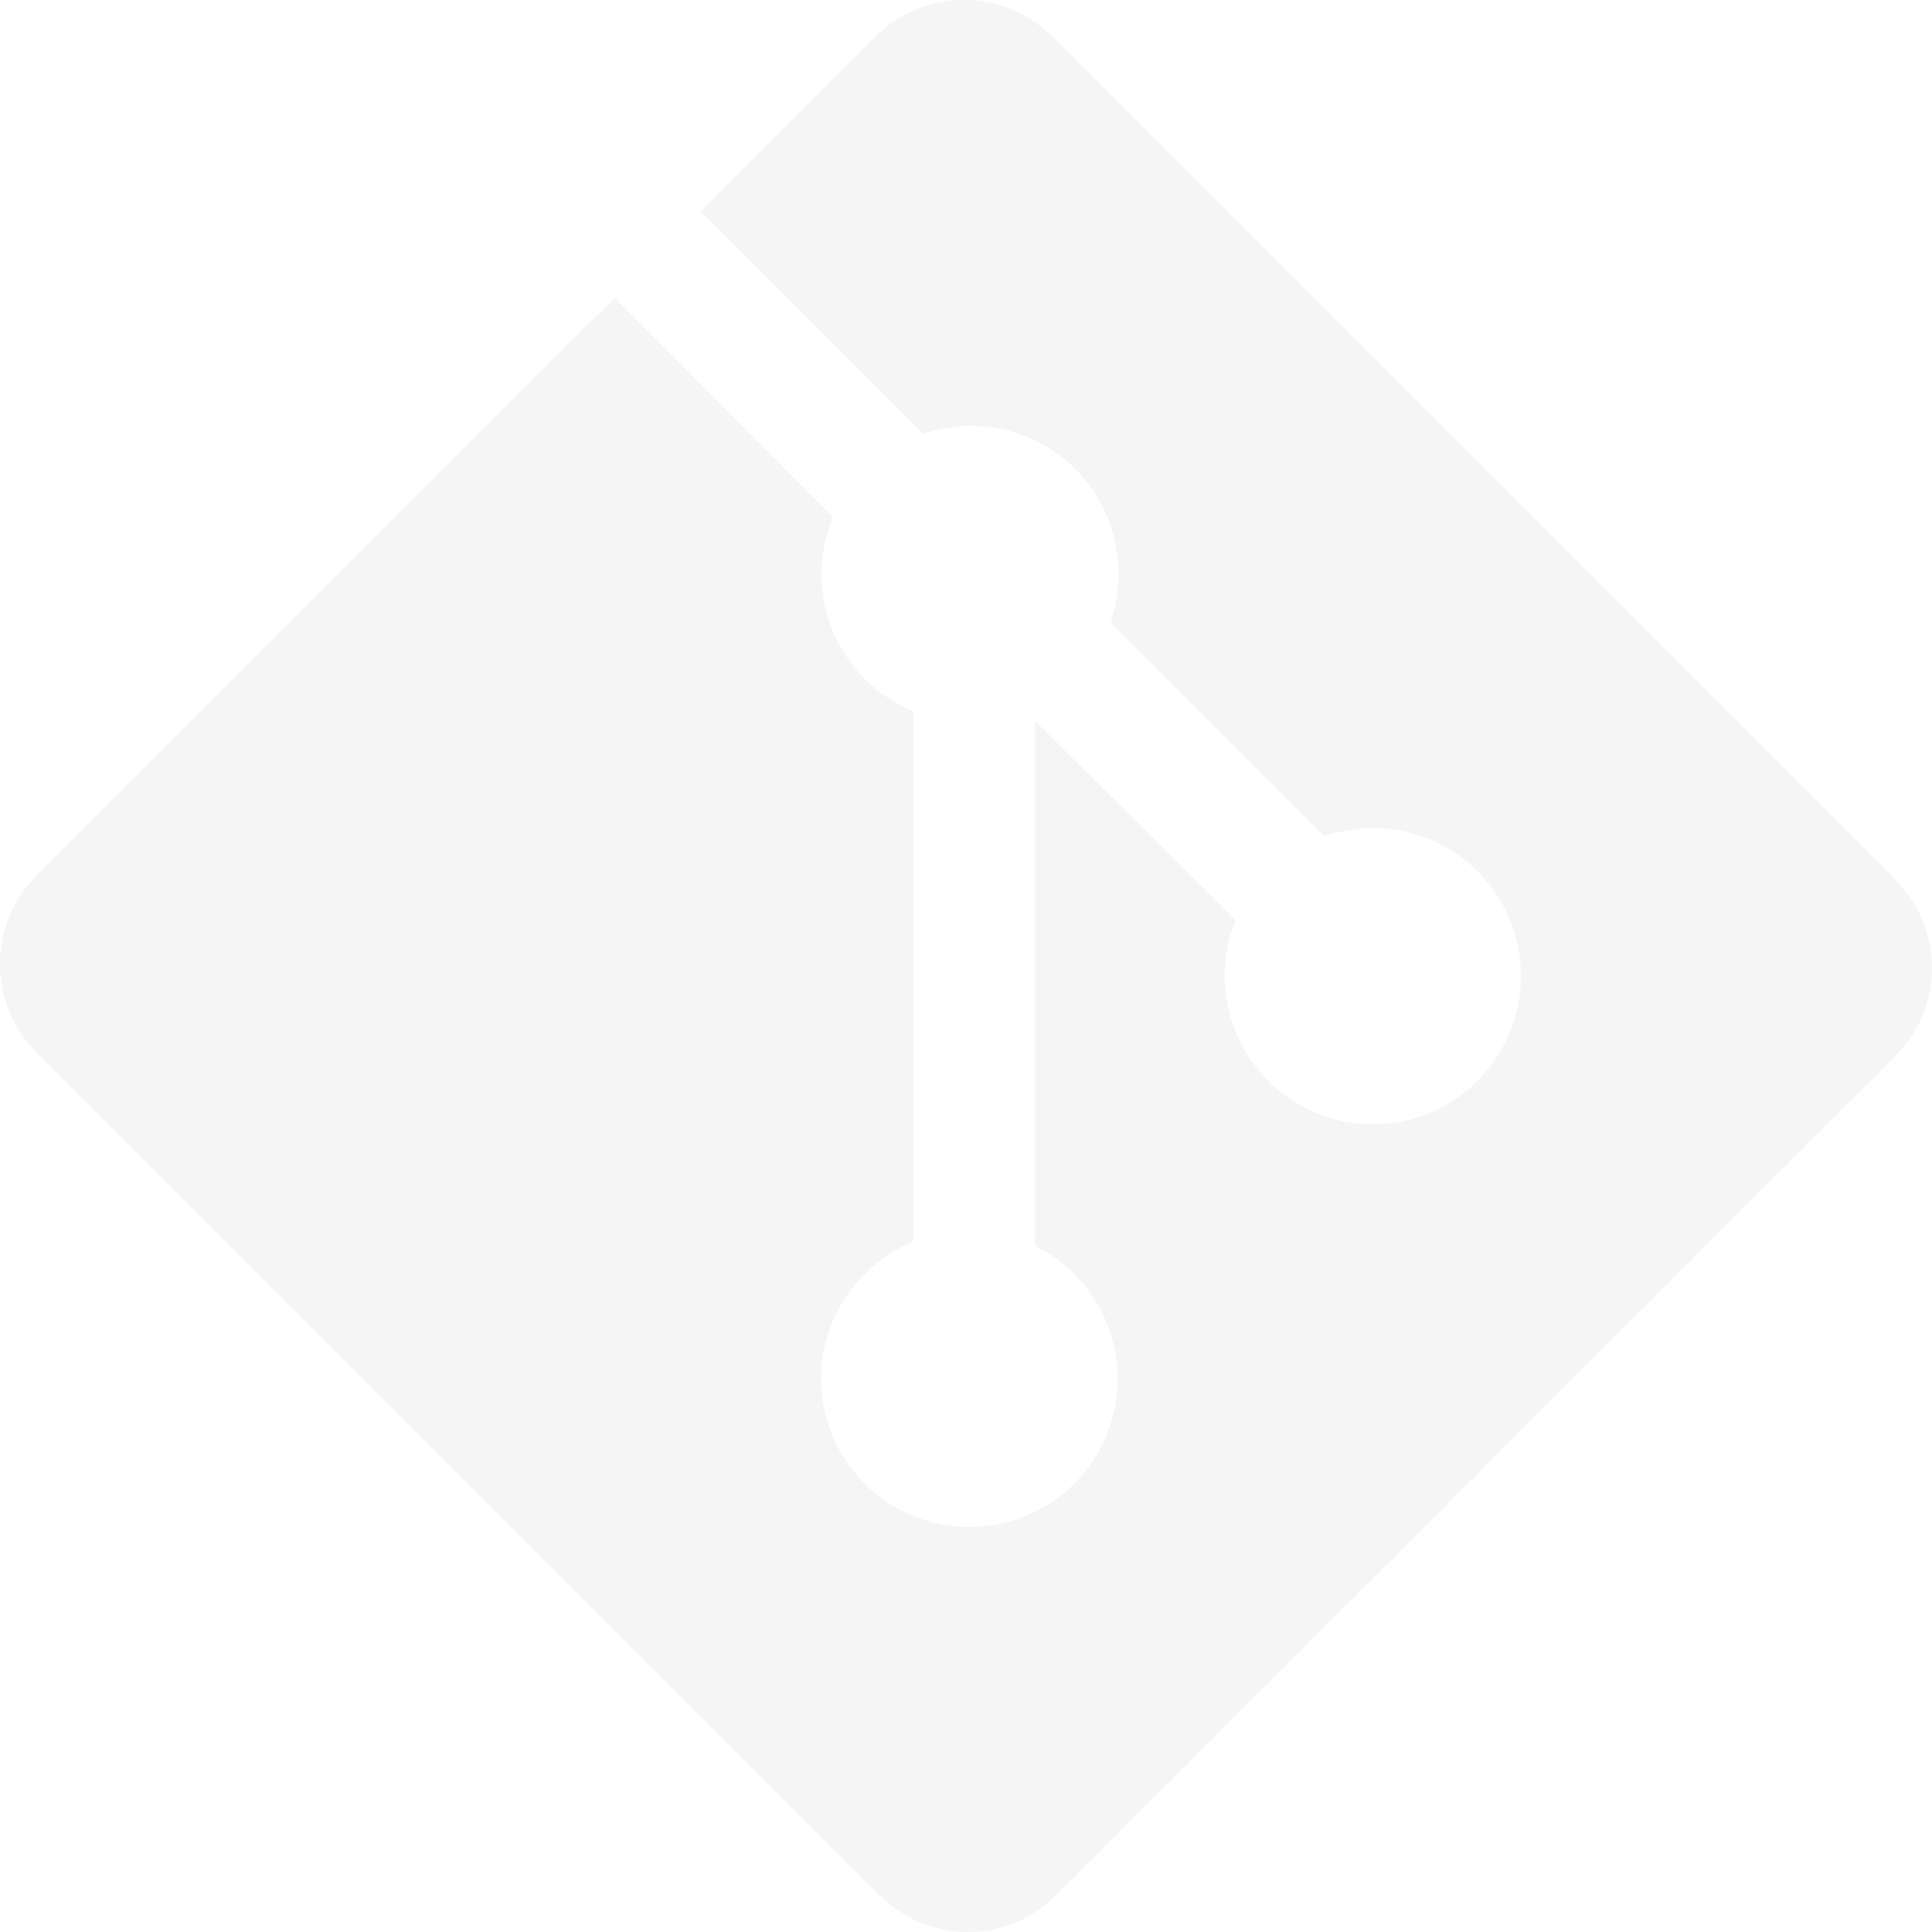
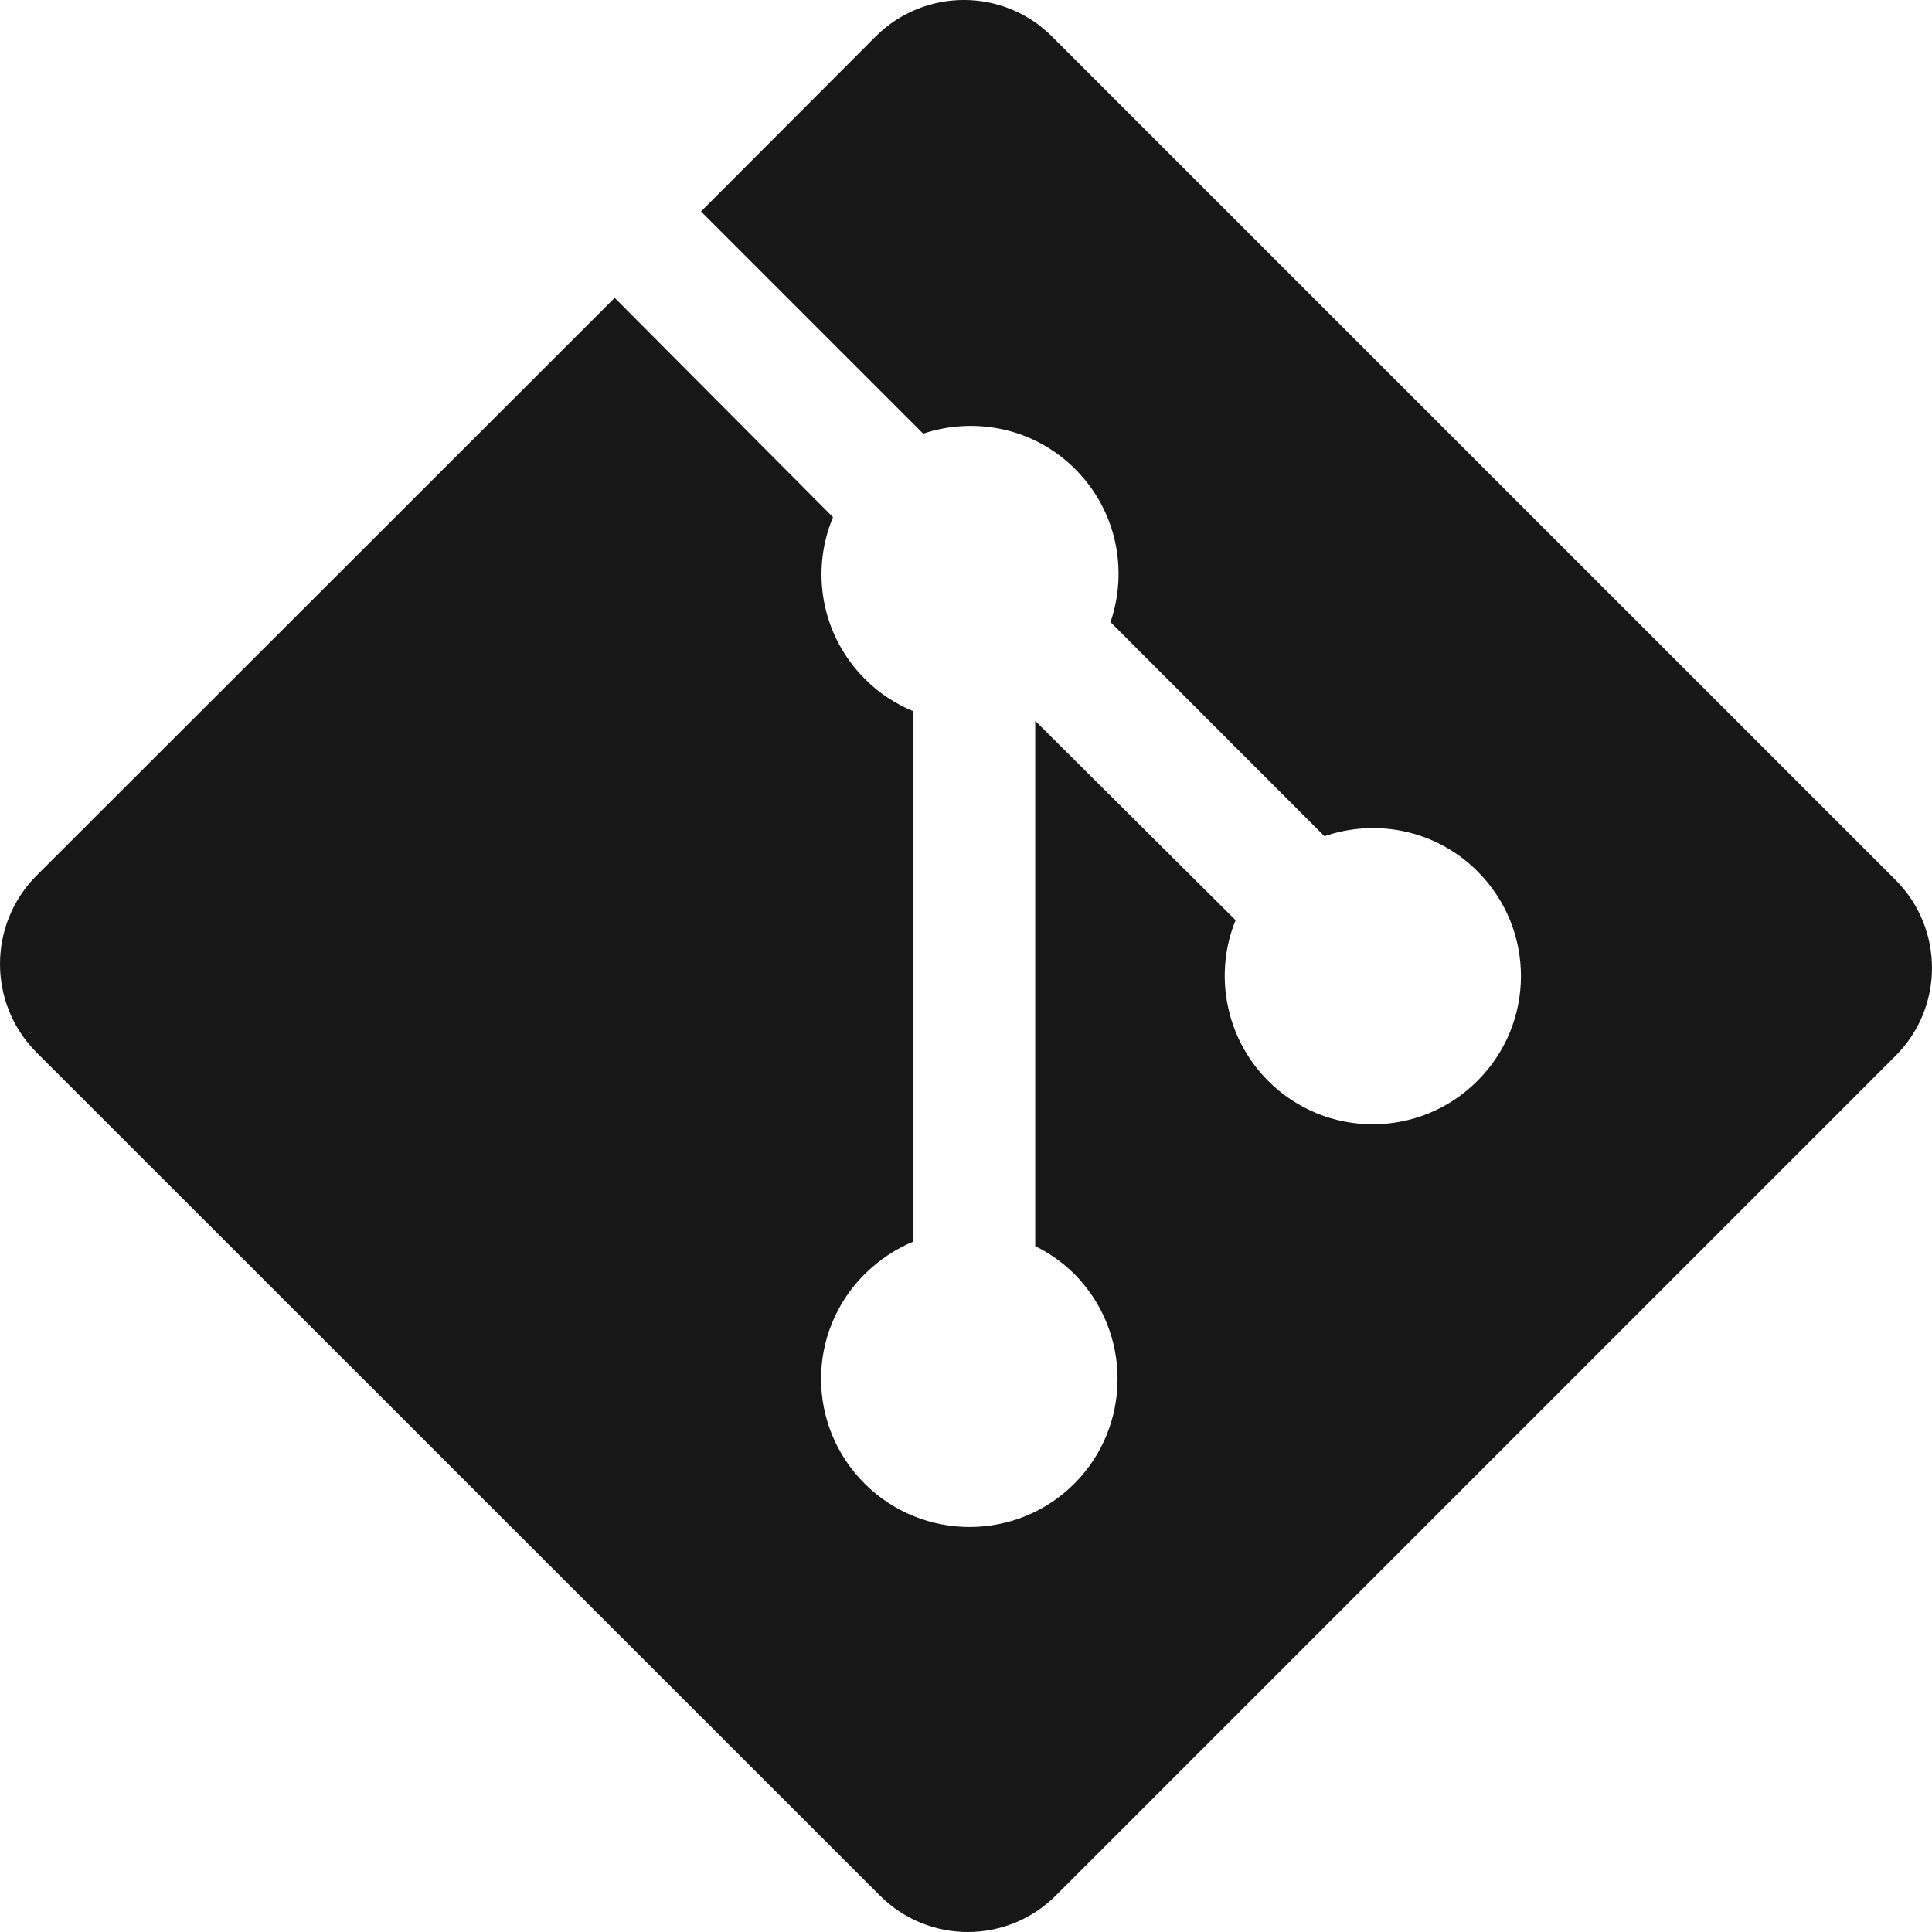
<svg xmlns="http://www.w3.org/2000/svg" role="img" viewBox="0 0 24 24" version="1.1" id="svg6">
  <defs id="defs10" />
-   <path d="M23.546 10.93L13.067.452c-.604-.603-1.582-.603-2.188 0L8.708 2.627l2.76 2.76c.645-.215 1.379-.07 1.889.441.516.515.658 1.258.438 1.9l2.658 2.66c.645-.223 1.387-.078 1.9.435.721.72.721 1.884 0 2.604-.719.719-1.881.719-2.6 0-.539-.541-.674-1.337-.404-1.996L12.86 8.955v6.525c.176.086.342.203.488.348.713.721.713 1.883 0 2.6-.719.721-1.889.721-2.609 0-.719-.719-.719-1.879 0-2.598.182-.18.387-.316.605-.406V8.835c-.217-.091-.424-.222-.6-.401-.545-.545-.676-1.342-.396-2.009L7.636 3.7.45 10.881c-.6.605-.6 1.584 0 2.189l10.48 10.477c.604.604 1.582.604 2.186 0l10.43-10.43c.605-.603.605-1.582 0-2.187" id="path4" style="fill:#f5f5f5;fill-opacity:1" />
+   <path d="M23.546 10.93L13.067.452c-.604-.603-1.582-.603-2.188 0L8.708 2.627l2.76 2.76c.645-.215 1.379-.07 1.889.441.516.515.658 1.258.438 1.9l2.658 2.66c.645-.223 1.387-.078 1.9.435.721.72.721 1.884 0 2.604-.719.719-1.881.719-2.6 0-.539-.541-.674-1.337-.404-1.996L12.86 8.955v6.525c.176.086.342.203.488.348.713.721.713 1.883 0 2.6-.719.721-1.889.721-2.609 0-.719-.719-.719-1.879 0-2.598.182-.18.387-.316.605-.406V8.835c-.217-.091-.424-.222-.6-.401-.545-.545-.676-1.342-.396-2.009L7.636 3.7.45 10.881c-.6.605-.6 1.584 0 2.189l10.48 10.477c.604.604 1.582.604 2.186 0l10.43-10.43c.605-.603.605-1.582 0-2.187" id="path4" style="fill:#171717;fill-opacity:1" />
</svg>
